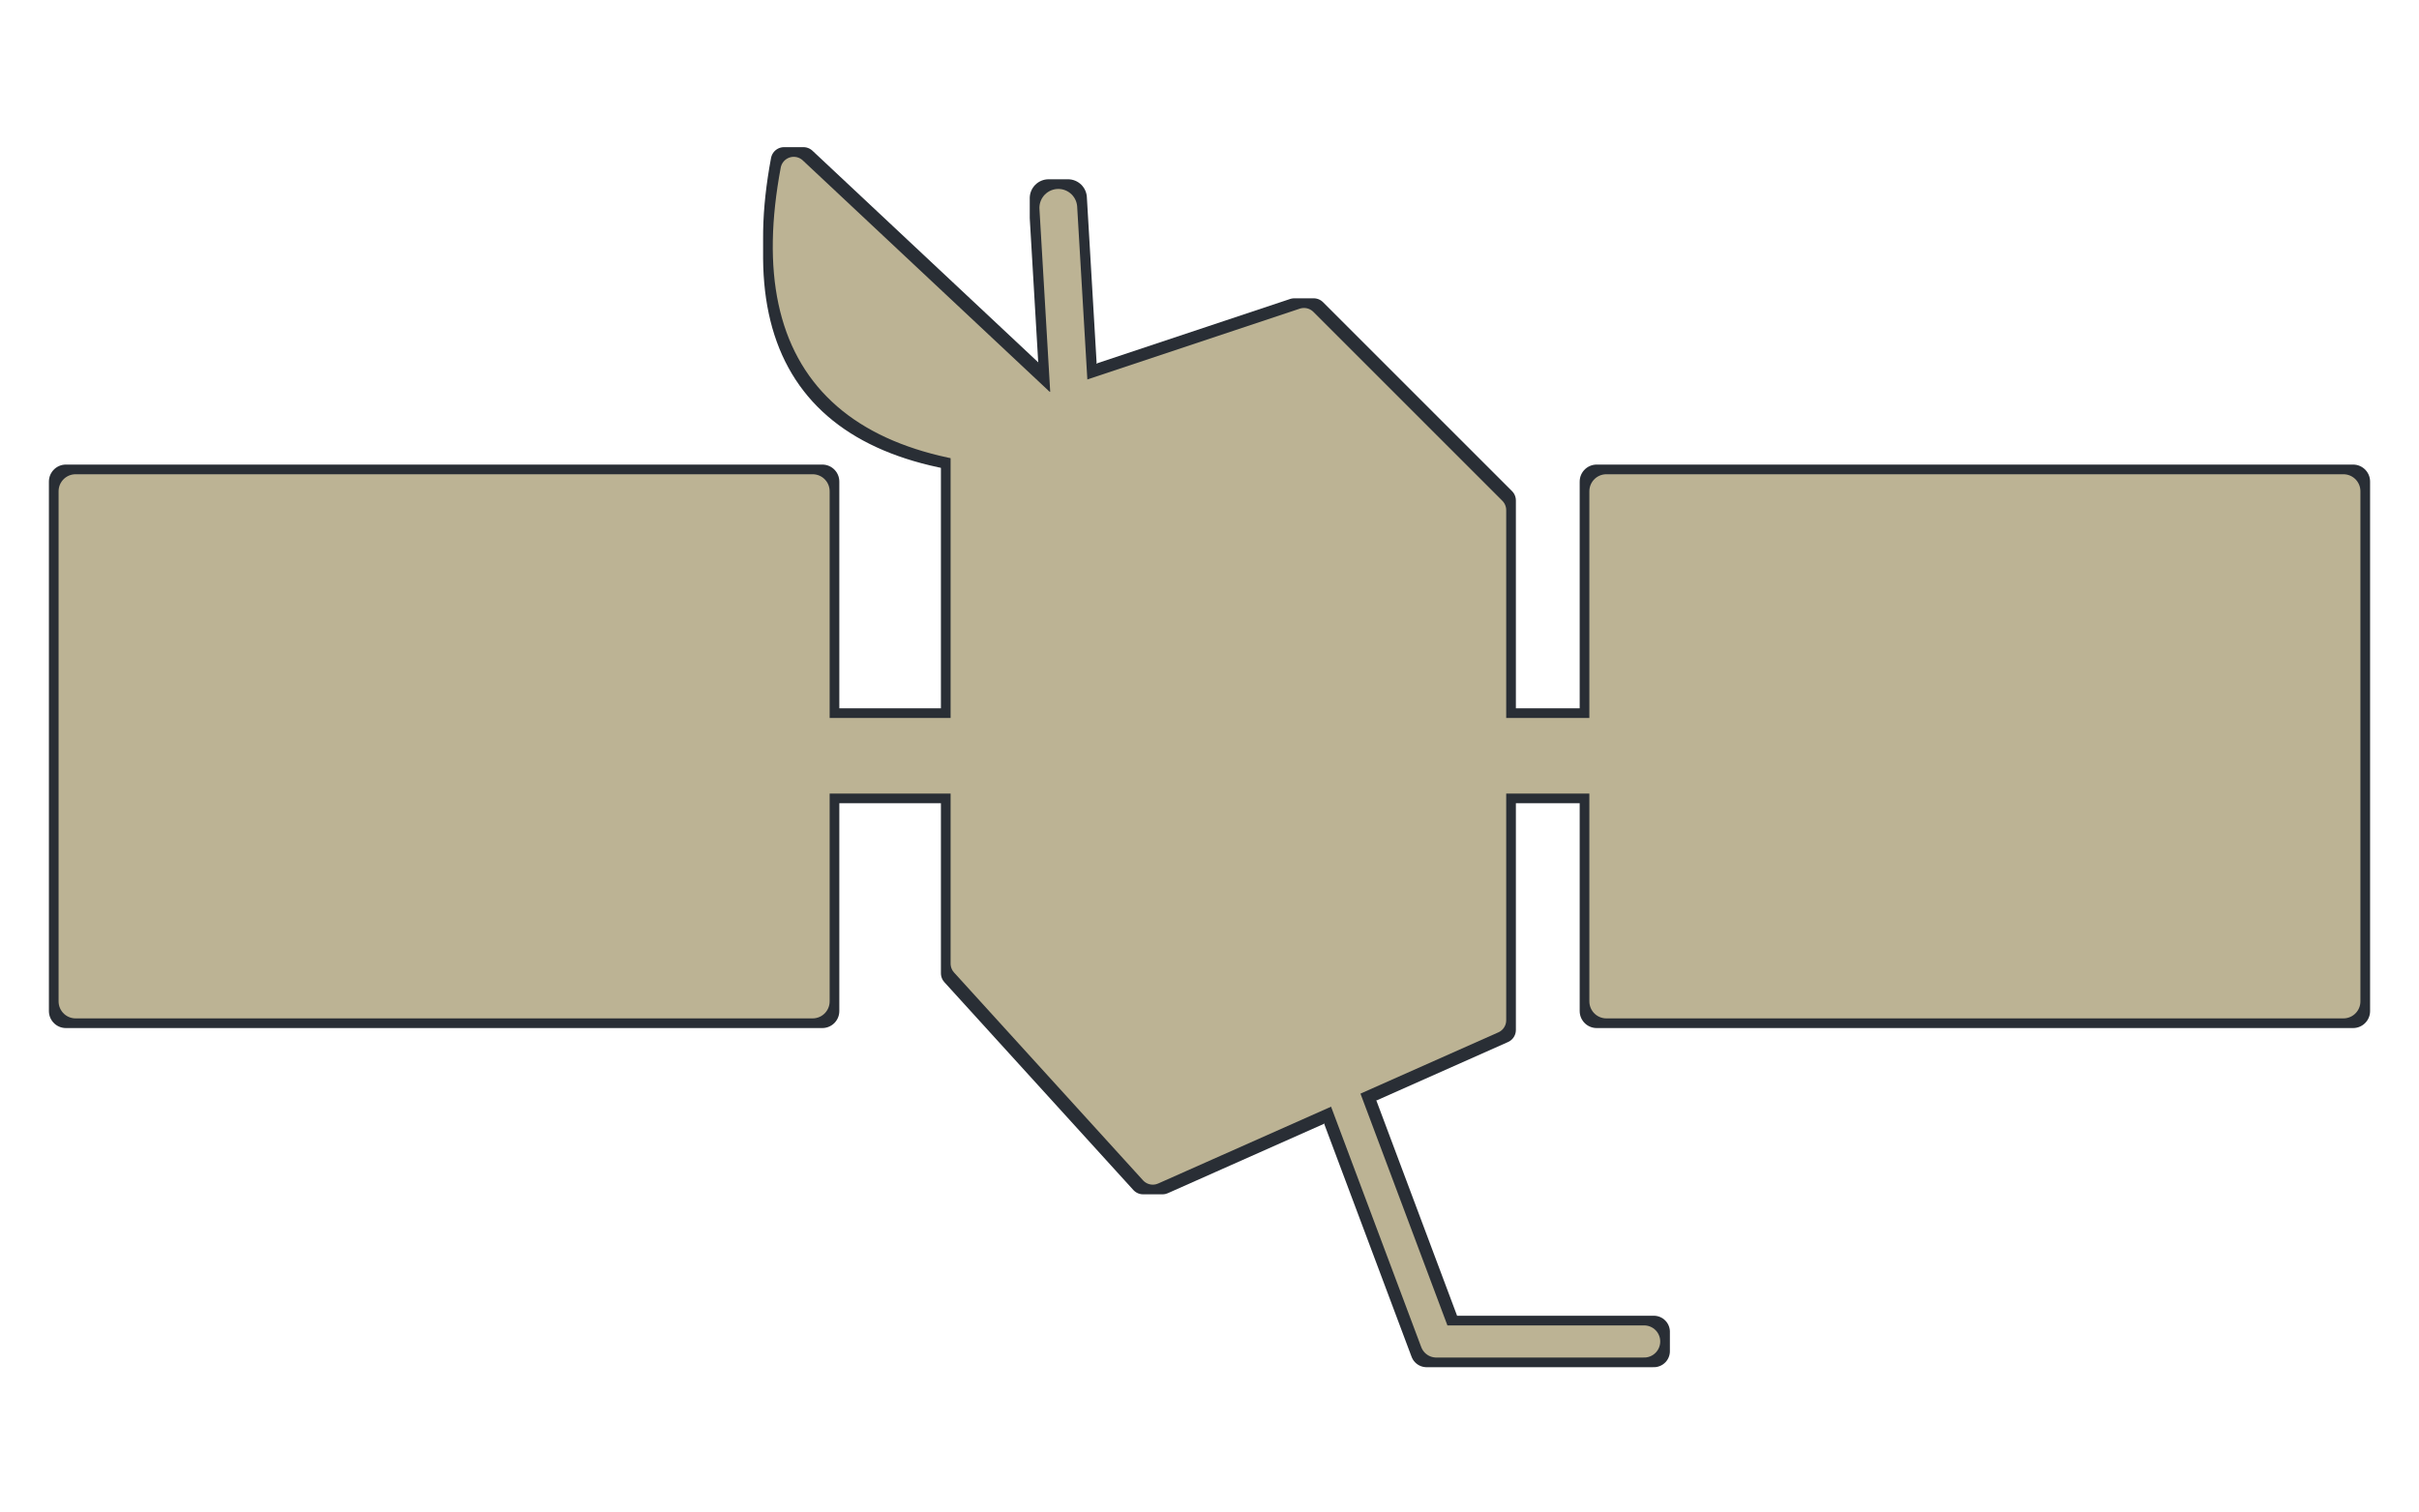
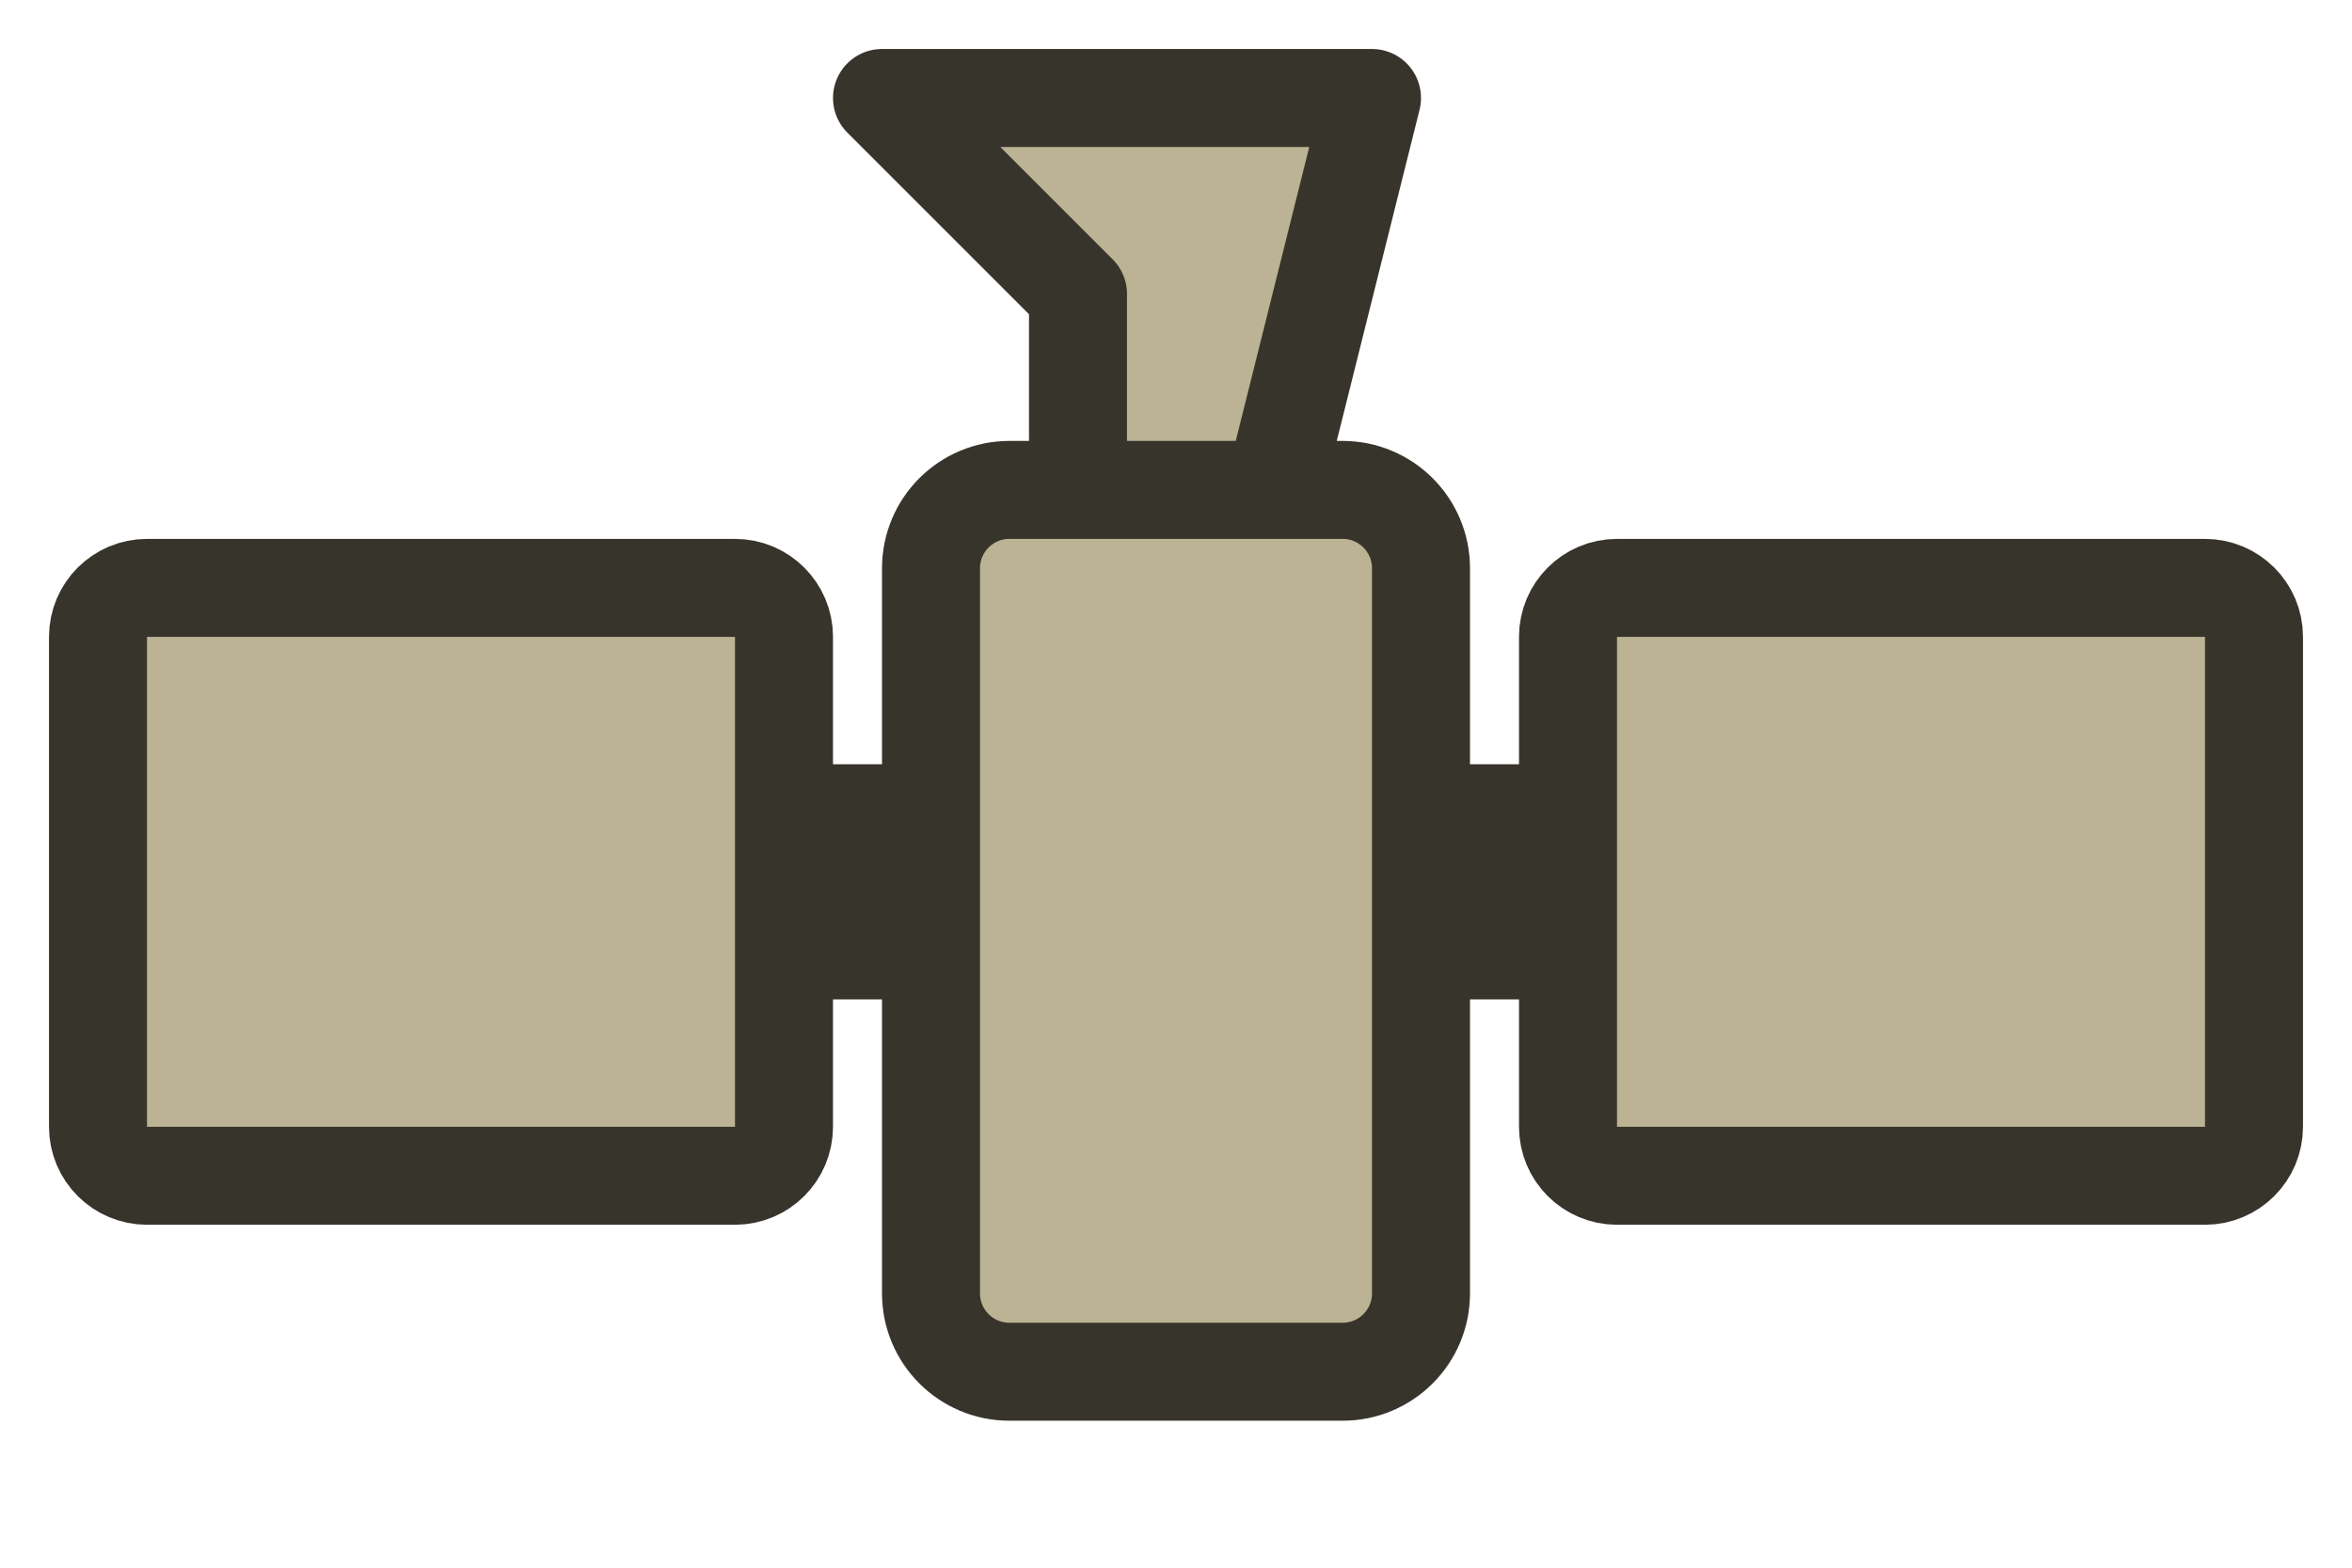
- <svg xmlns="http://www.w3.org/2000/svg" width="128" height="80" viewBox="0 0 128 80">
-   <defs>
-     <filter id="outline" x="-10%" y="-15%" width="120%" height="130%" color-interpolation-filters="sRGB">
-       <feMorphology in="SourceAlpha" operator="dilate" radius="4" result="edge" />
-       <feFlood flood-color="#292e35" result="ink" />
-       <feComposite in="ink" in2="edge" operator="in" result="border" />
-       <feMerge>
-         <feMergeNode in="border" />
-         <feMergeNode in="SourceGraphic" />
-       </feMerge>
-     </filter>
-   </defs>
-   <g filter="url(#outline)" fill="#bcb394" stroke="#bcb394" stroke-linejoin="round" stroke-linecap="round">
-     <path d="M42 40H85" fill="none" stroke-width="4" />
-     <path d="M4 26H43V53H4Z M85 26H124V53H85Z" stroke-width="1.8" />
-     <path d="M51 23L69 17L79 27V54L61 62L51 51Z" stroke-width="1.4" />
-     <path d="M57 28L56 11M57 28L45 16" fill="none" stroke-width="2" />
-     <path d="M42 9Q39 25 58 24Z" stroke-width="1.4" />
-     <path d="M70 55L76 71M76 71H87" fill="none" stroke-width="1.7" />
+ <svg xmlns="http://www.w3.org/2000/svg" width="96" height="64" viewBox="0 0 24 16">
+   <path d="M7 9H17" fill="none" stroke="#37342c" stroke-width="2.4" />
+   <g fill="#bcb394" stroke="#37342c" stroke-width="1" stroke-linejoin="round">
+     <rect x="1" y="6" width="7" height="6" rx=".5" />
+     <rect x="16" y="6" width="7" height="6" rx=".5" />
+     <path d="M11 5V3L9 1H14L13 5" />
+     <rect x="9.5" y="5" width="5" height="9" rx=".8" />
  </g>
</svg>
